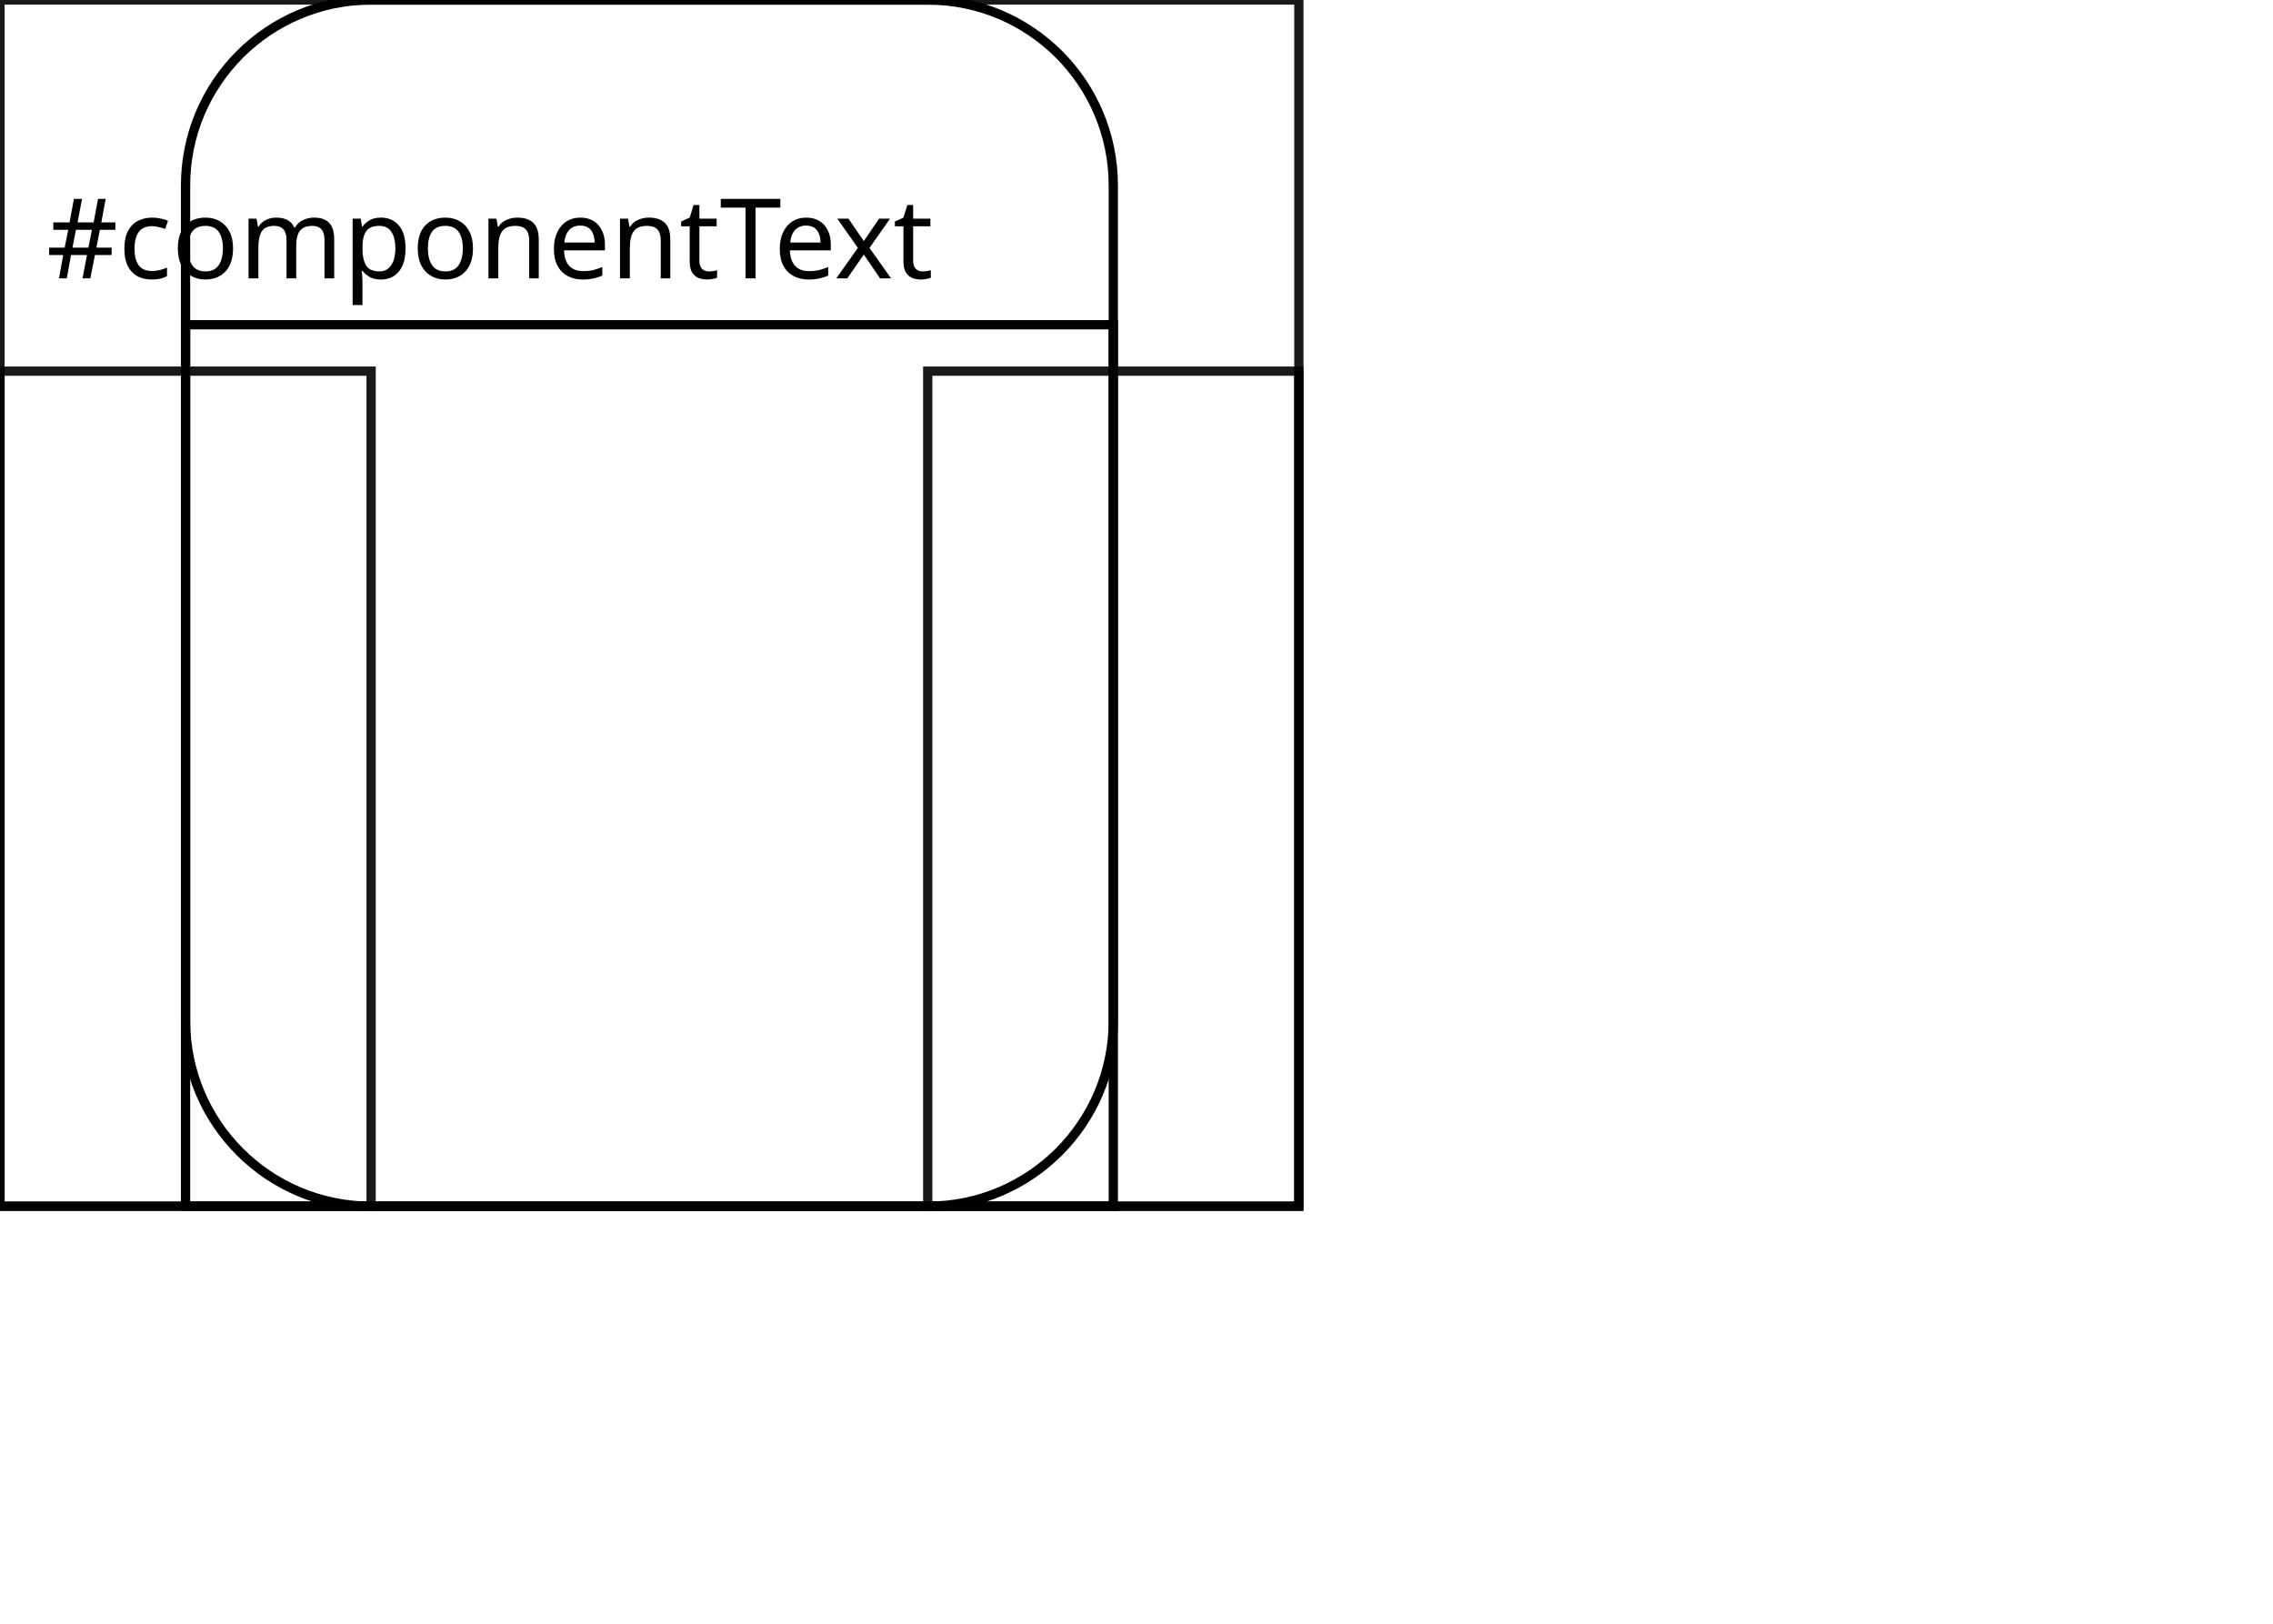
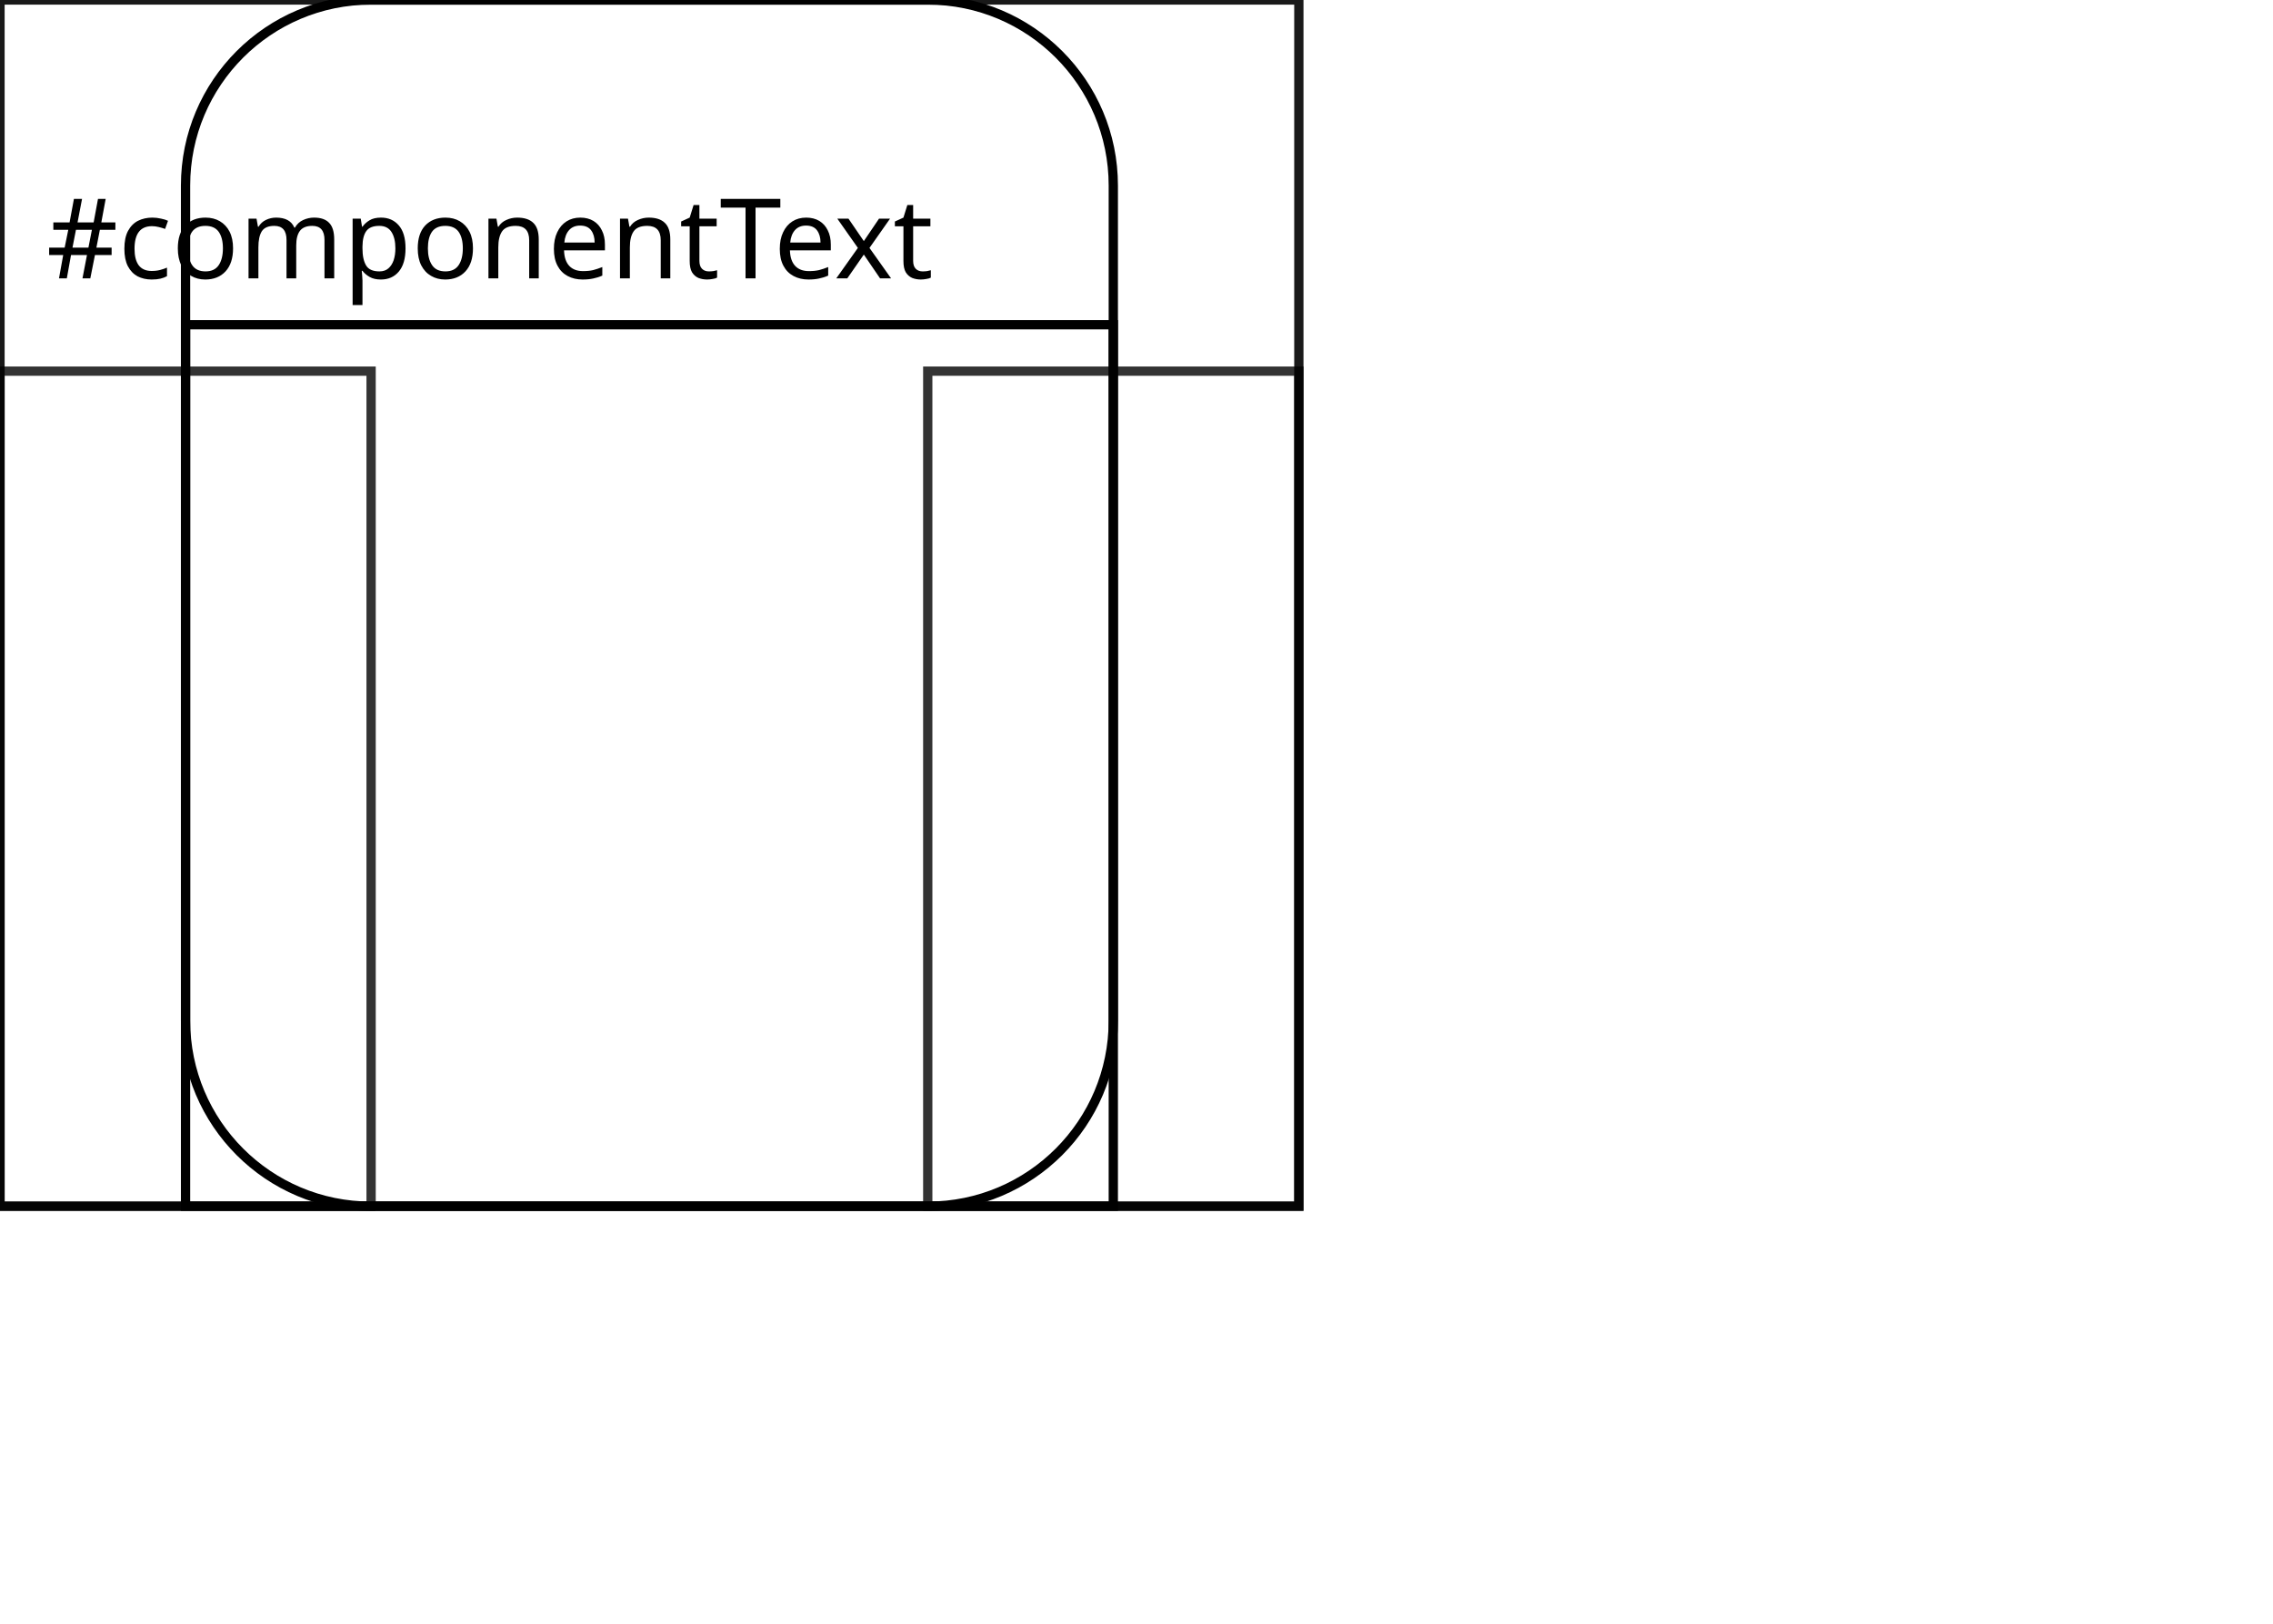
<svg xmlns="http://www.w3.org/2000/svg" width="245" height="175">
  <defs>
    <style type="text/css"> 
    rect {fill: none; stroke:black; stroke-width:1px}
    line {fill: none; stroke:black; stroke-width:1px}
    polyline {fill: none; stroke:black; stroke-width:1px}
    polygon {fill: none; stroke:black; stroke-width:1px}
    circle {fill: none; stroke:black; stroke-width:1px}
    ellipse {fill: none; stroke:black; stroke-width:1px}
    text {fill: black; font-family: verdana,sans-serif; font-size:12px;}
    .default {fill: none; stroke:black; stroke-width:1px}
    
    </style>
    <rect id="anchor" style="fill:#a0c0e8" width="5" height="5" />
  </defs>
  <rect x="0" y="0" width="140" height="130" style="opacity:0.9;" />
  <rect x="20" y="0" width="100" height="130" rx="20" ry="20" />
  <text x="5" y="30">#componentText</text>
  <rect x="20" y="35" width="100" height="95" style="stroke:BLACK;" />
-   <rect x="100" y="40" width="40" height="90" style="opacity:0.9;" />
-   <rect x="0" y="40" width="40" height="90" style="opacity:0.9;" />
+   <rect x="100" y="40" width="40" height="90" style="opacity:0.8;" />
+   <rect x="0" y="40" width="40" height="90" style="opacity:0.8;" />
</svg>
